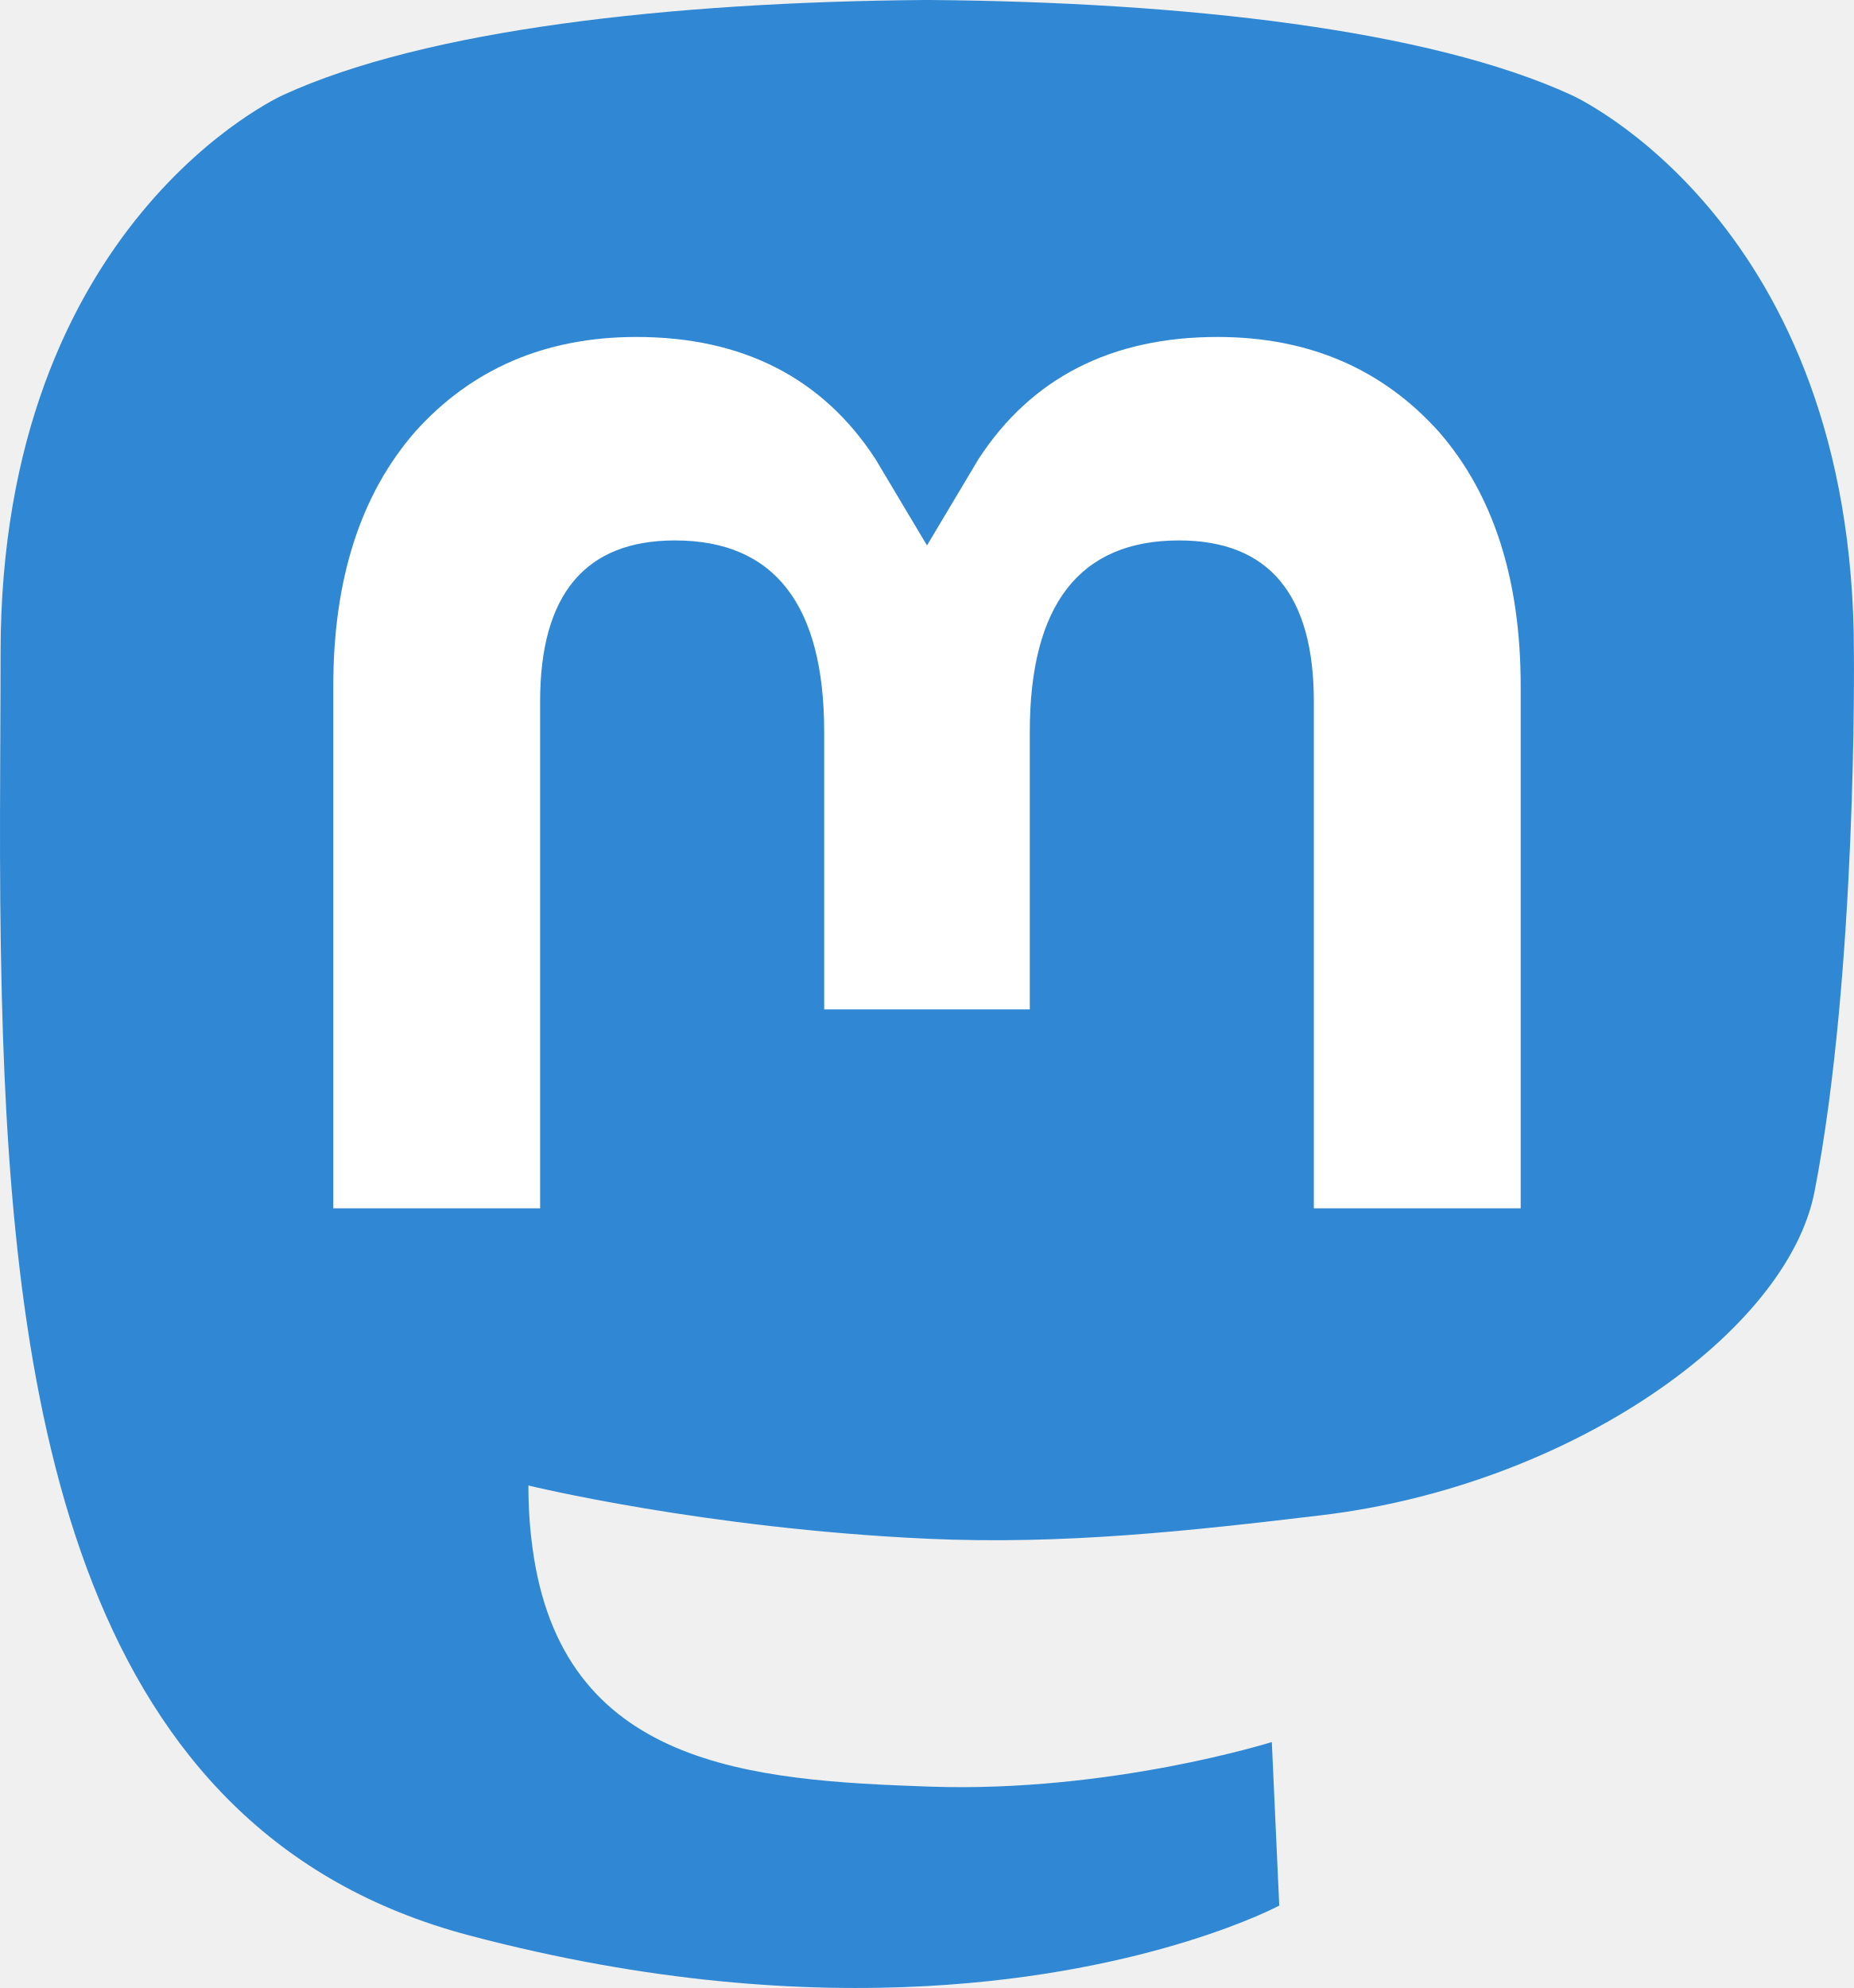
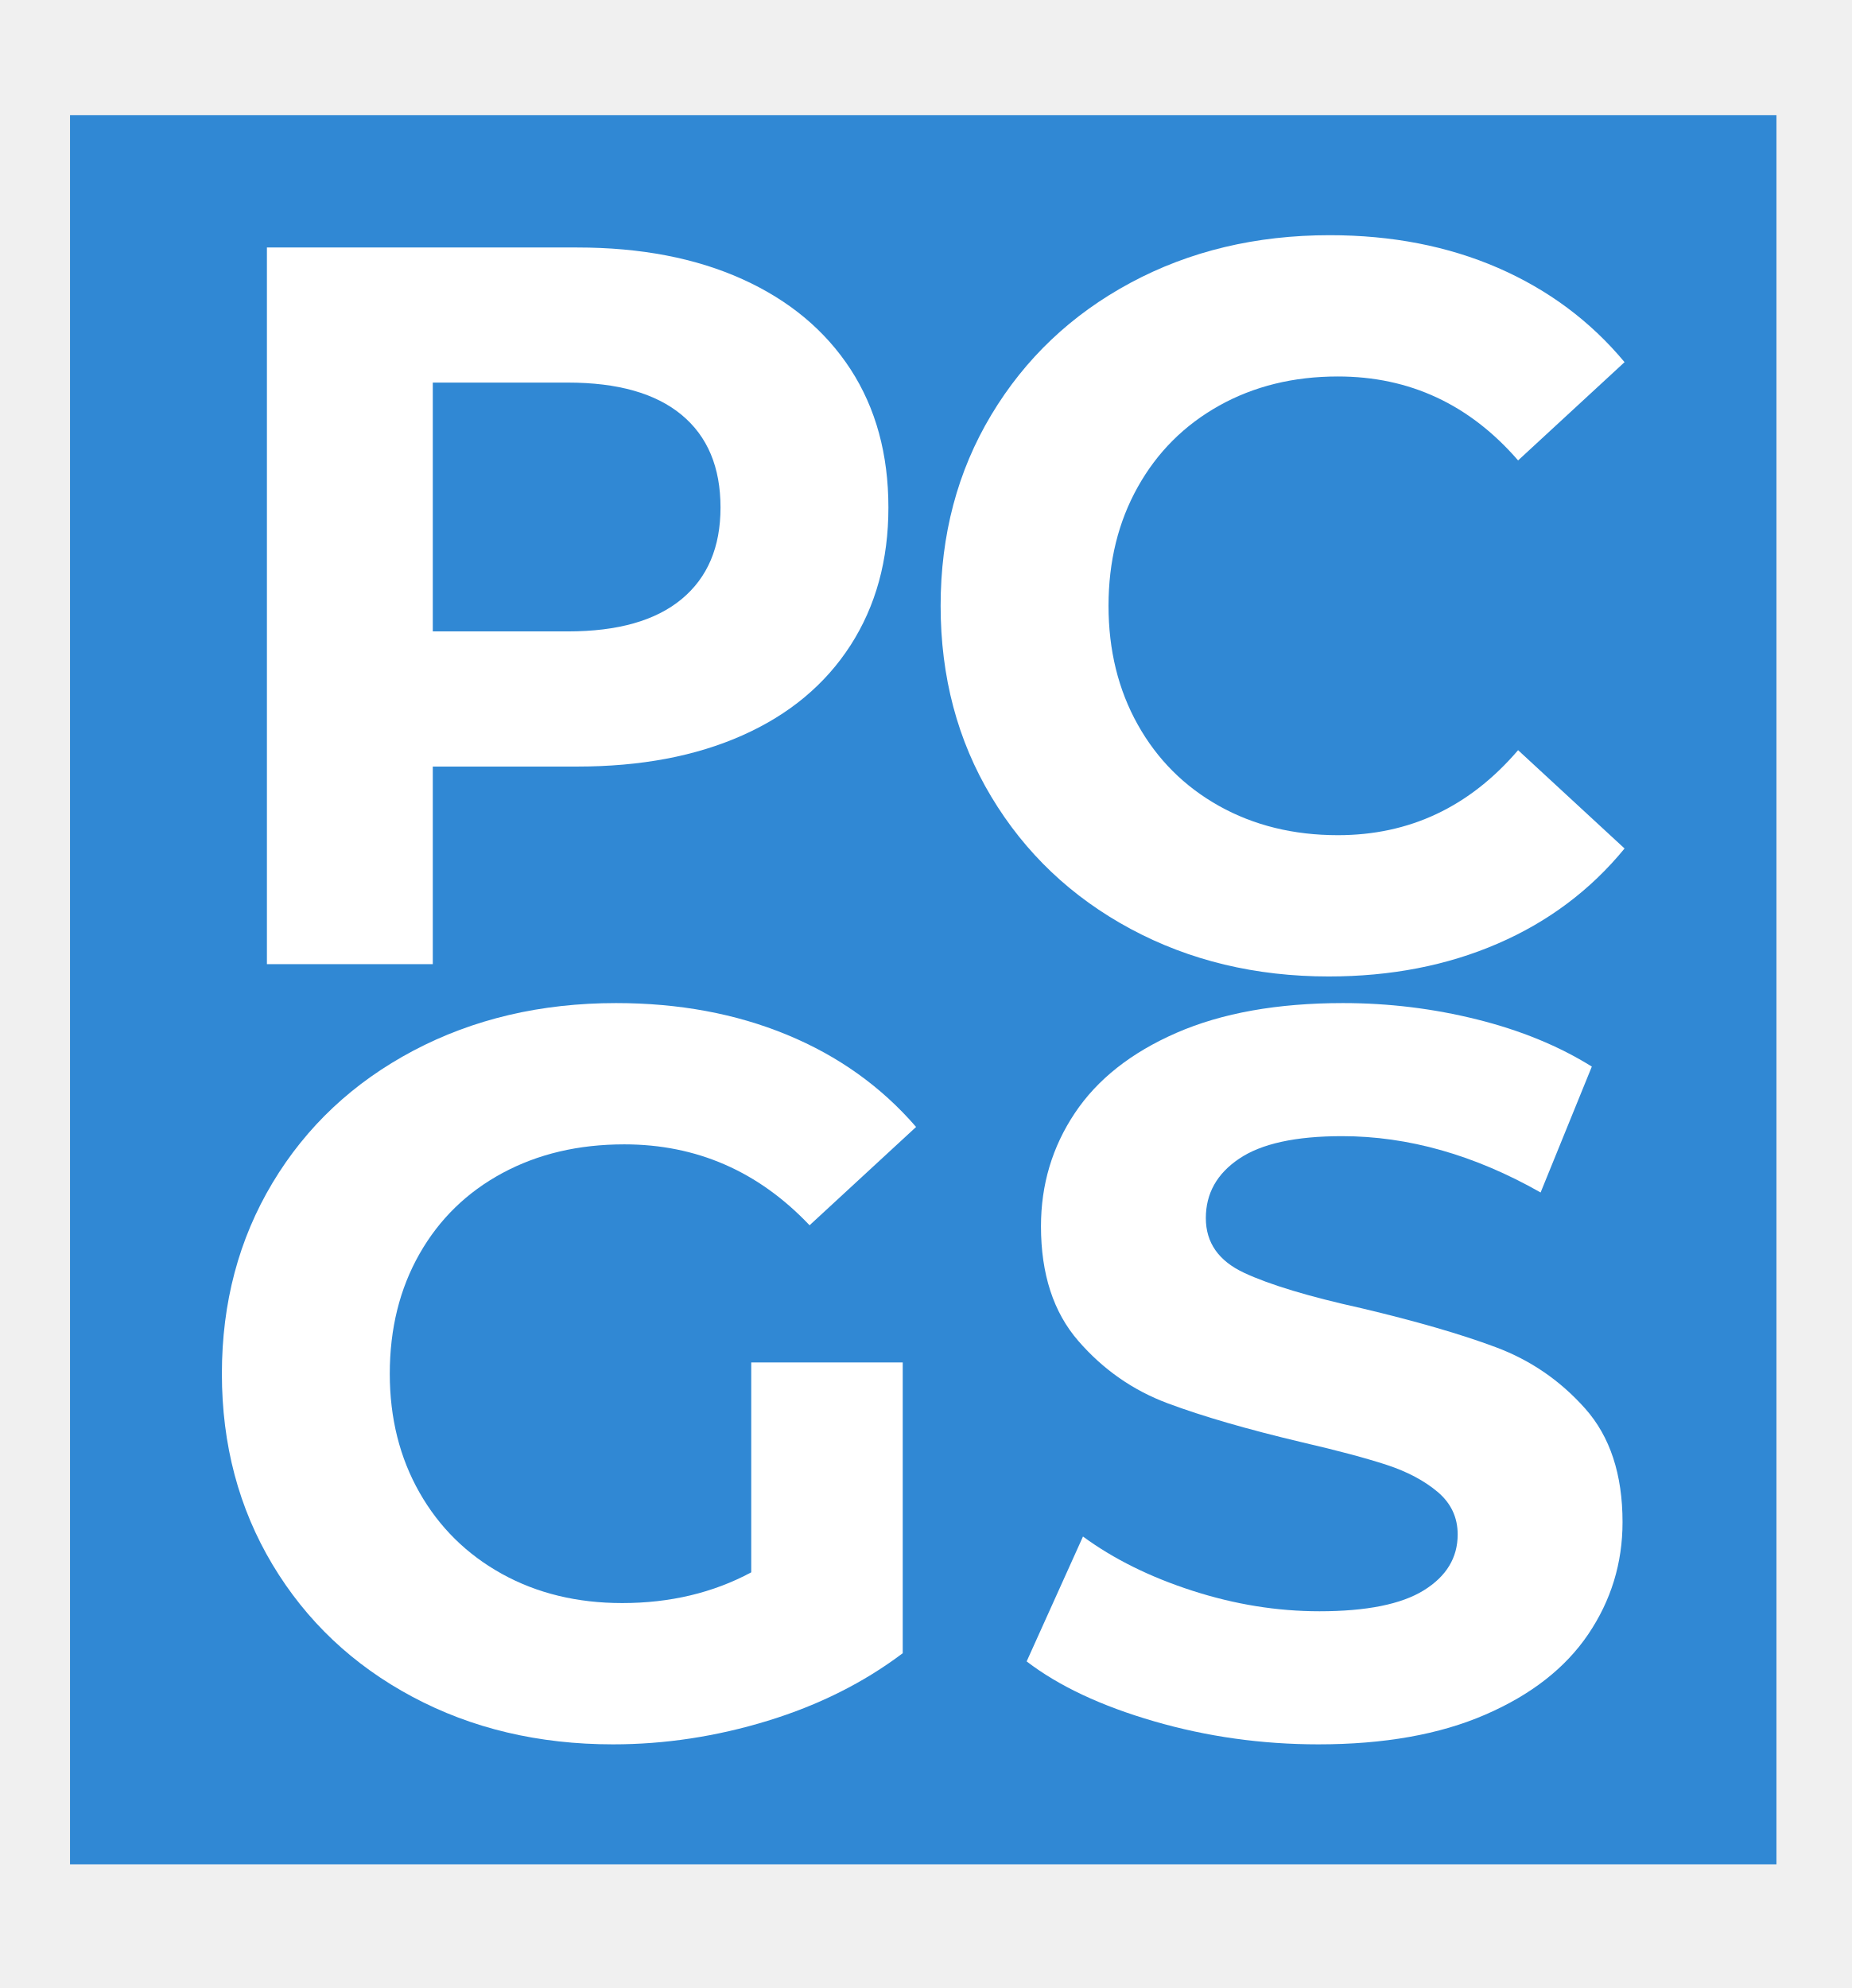
- <svg xmlns="http://www.w3.org/2000/svg" viewBox="0 0 216.414 232.01">
-   <path d="M211.807 139.088c-3.181 16.366-28.492 34.278-57.562 37.749-15.159 1.809-30.084 3.471-45.999 2.741-26.027-1.192-46.565-6.213-46.565-6.213 0 2.534.156 4.946.469 7.202 3.384 25.686 25.47 27.225 46.391 27.942 21.116.723 39.919-5.206 39.919-5.206l.868 19.09s-14.77 7.931-41.081 9.39c-14.509.797-32.524-.365-53.506-5.919C9.232 213.82 1.406 165.311.209 116.091c-.365-14.614-.14-28.394-.14-39.919 0-50.33 32.976-65.082 32.976-65.082C49.672 3.454 78.204.242 107.865 0h.729c29.661.242 58.211 3.454 74.838 11.09 0 0 32.975 14.752 32.975 65.082 0 0 .414 37.134-4.599 62.915" fill="#3088d4" />
-   <path d="M177.51 80.077v60.941h-24.144v-59.15c0-12.469-5.246-18.797-15.74-18.797-11.602 0-17.418 7.508-17.418 22.352v32.376H96.207V85.423c0-14.845-5.816-22.352-17.419-22.352-10.494 0-15.74 6.329-15.74 18.797v59.15H38.905V80.077c0-12.455 3.171-22.352 9.541-29.675 6.569-7.322 15.171-11.076 25.85-11.076 12.355 0 21.711 4.749 27.898 14.248l6.014 10.081 6.015-10.081c6.185-9.499 15.541-14.248 27.898-14.248 10.678 0 19.28 3.754 25.85 11.076 6.369 7.322 9.54 17.22 9.54 29.675" fill="#fff" />
+ <svg xmlns="http://www.w3.org/2000/svg" width="100%" height="100%" viewBox="0 0 217 233" version="1.1" xml:space="preserve" style="fill-rule:evenodd;clip-rule:evenodd;stroke-linejoin:round;stroke-miterlimit:1.414;">
+   <g transform="matrix(0.97561,0,0,1,1.37793,6.50488)">
+     <rect x="7" y="7" width="205" height="205" style="fill:rgb(48,136,212);" />
+   </g>
+   <g transform="matrix(6.96314,0,0,6.96314,-103.808,-564.573)">
+     <path d="M24.623,85.246C25.692,85.246 26.619,85.424 27.406,85.78C28.193,86.136 28.799,86.642 29.225,87.296C29.65,87.951 29.862,88.727 29.862,89.623C29.862,90.508 29.65,91.28 29.225,91.941C28.799,92.602 28.193,93.107 27.406,93.457C26.619,93.808 25.692,93.983 24.623,93.983L22.193,93.983L22.193,97.309L19.401,97.309L19.401,85.246L24.623,85.246ZM24.468,91.708C25.307,91.708 25.944,91.527 26.381,91.165C26.818,90.803 27.036,90.289 27.036,89.623C27.036,88.945 26.818,88.425 26.381,88.063C25.944,87.701 25.307,87.52 24.468,87.52L22.193,87.52L22.193,91.708L24.468,91.708Z" style="fill:white;fill-rule:nonzero;" />
+     <path d="M37.273,97.516C36.043,97.516 34.932,97.249 33.938,96.715C32.944,96.18 32.163,95.439 31.594,94.491C31.025,93.544 30.741,92.472 30.741,91.277C30.741,90.083 31.025,89.011 31.594,88.063C32.163,87.115 32.944,86.374 33.938,85.84C34.932,85.306 36.049,85.039 37.29,85.039C38.335,85.039 39.28,85.223 40.125,85.59C40.969,85.958 41.679,86.486 42.253,87.176L40.461,88.83C39.645,87.888 38.634,87.417 37.428,87.417C36.681,87.417 36.015,87.581 35.429,87.908C34.843,88.236 34.386,88.692 34.059,89.278C33.731,89.864 33.567,90.531 33.567,91.277C33.567,92.024 33.731,92.691 34.059,93.277C34.386,93.862 34.843,94.319 35.429,94.647C36.015,94.974 36.681,95.138 37.428,95.138C38.634,95.138 39.645,94.661 40.461,93.707L42.253,95.362C41.679,96.063 40.966,96.597 40.116,96.964C39.266,97.332 38.318,97.516 37.273,97.516Z" style="fill:white;fill-rule:nonzero;" />
+     <path d="M27.553,104.013L30.103,104.013L30.103,108.907C29.449,109.401 28.69,109.781 27.829,110.045C26.967,110.309 26.1,110.441 25.226,110.441C23.974,110.441 22.848,110.174 21.849,109.64C20.849,109.106 20.065,108.365 19.496,107.417C18.928,106.469 18.643,105.397 18.643,104.203C18.643,103.008 18.928,101.936 19.496,100.989C20.065,100.041 20.855,99.3 21.866,98.765C22.877,98.231 24.014,97.964 25.278,97.964C26.335,97.964 27.294,98.142 28.156,98.498C29.018,98.854 29.742,99.371 30.328,100.049L28.535,101.704C27.674,100.796 26.634,100.342 25.416,100.342C24.646,100.342 23.963,100.503 23.365,100.825C22.768,101.147 22.302,101.6 21.969,102.186C21.636,102.772 21.469,103.444 21.469,104.203C21.469,104.949 21.636,105.616 21.969,106.202C22.302,106.788 22.765,107.244 23.357,107.572C23.948,107.899 24.623,108.063 25.381,108.063C26.186,108.063 26.91,107.891 27.553,107.546L27.553,104.013Z" style="fill:white;fill-rule:nonzero;" />
+     <path d="M37.1,110.441C36.147,110.441 35.225,110.312 34.334,110.053C33.444,109.795 32.729,109.459 32.189,109.045L33.137,106.943C33.654,107.322 34.268,107.626 34.981,107.856C35.693,108.086 36.405,108.201 37.118,108.201C37.91,108.201 38.496,108.083 38.875,107.848C39.255,107.612 39.444,107.299 39.444,106.908C39.444,106.621 39.332,106.383 39.108,106.193C38.884,106.004 38.597,105.851 38.246,105.736C37.896,105.622 37.422,105.495 36.825,105.357C35.905,105.139 35.153,104.921 34.567,104.702C33.981,104.484 33.478,104.134 33.059,103.651C32.64,103.169 32.43,102.525 32.43,101.721C32.43,101.02 32.62,100.385 32.999,99.817C33.378,99.248 33.949,98.797 34.713,98.464C35.478,98.131 36.411,97.964 37.514,97.964C38.284,97.964 39.036,98.056 39.772,98.24C40.507,98.424 41.15,98.688 41.702,99.033L40.84,101.152C39.726,100.52 38.611,100.204 37.497,100.204C36.715,100.204 36.138,100.331 35.765,100.584C35.391,100.836 35.205,101.169 35.205,101.583C35.205,101.997 35.42,102.304 35.851,102.505C36.282,102.706 36.939,102.904 37.824,103.1C38.743,103.318 39.496,103.536 40.082,103.755C40.668,103.973 41.17,104.317 41.59,104.789C42.009,105.26 42.219,105.897 42.219,106.701C42.219,107.391 42.026,108.02 41.641,108.589C41.256,109.157 40.679,109.608 39.909,109.941C39.14,110.275 38.203,110.441 37.1,110.441Z" style="fill:white;fill-rule:nonzero;" />
+   </g>
</svg>
